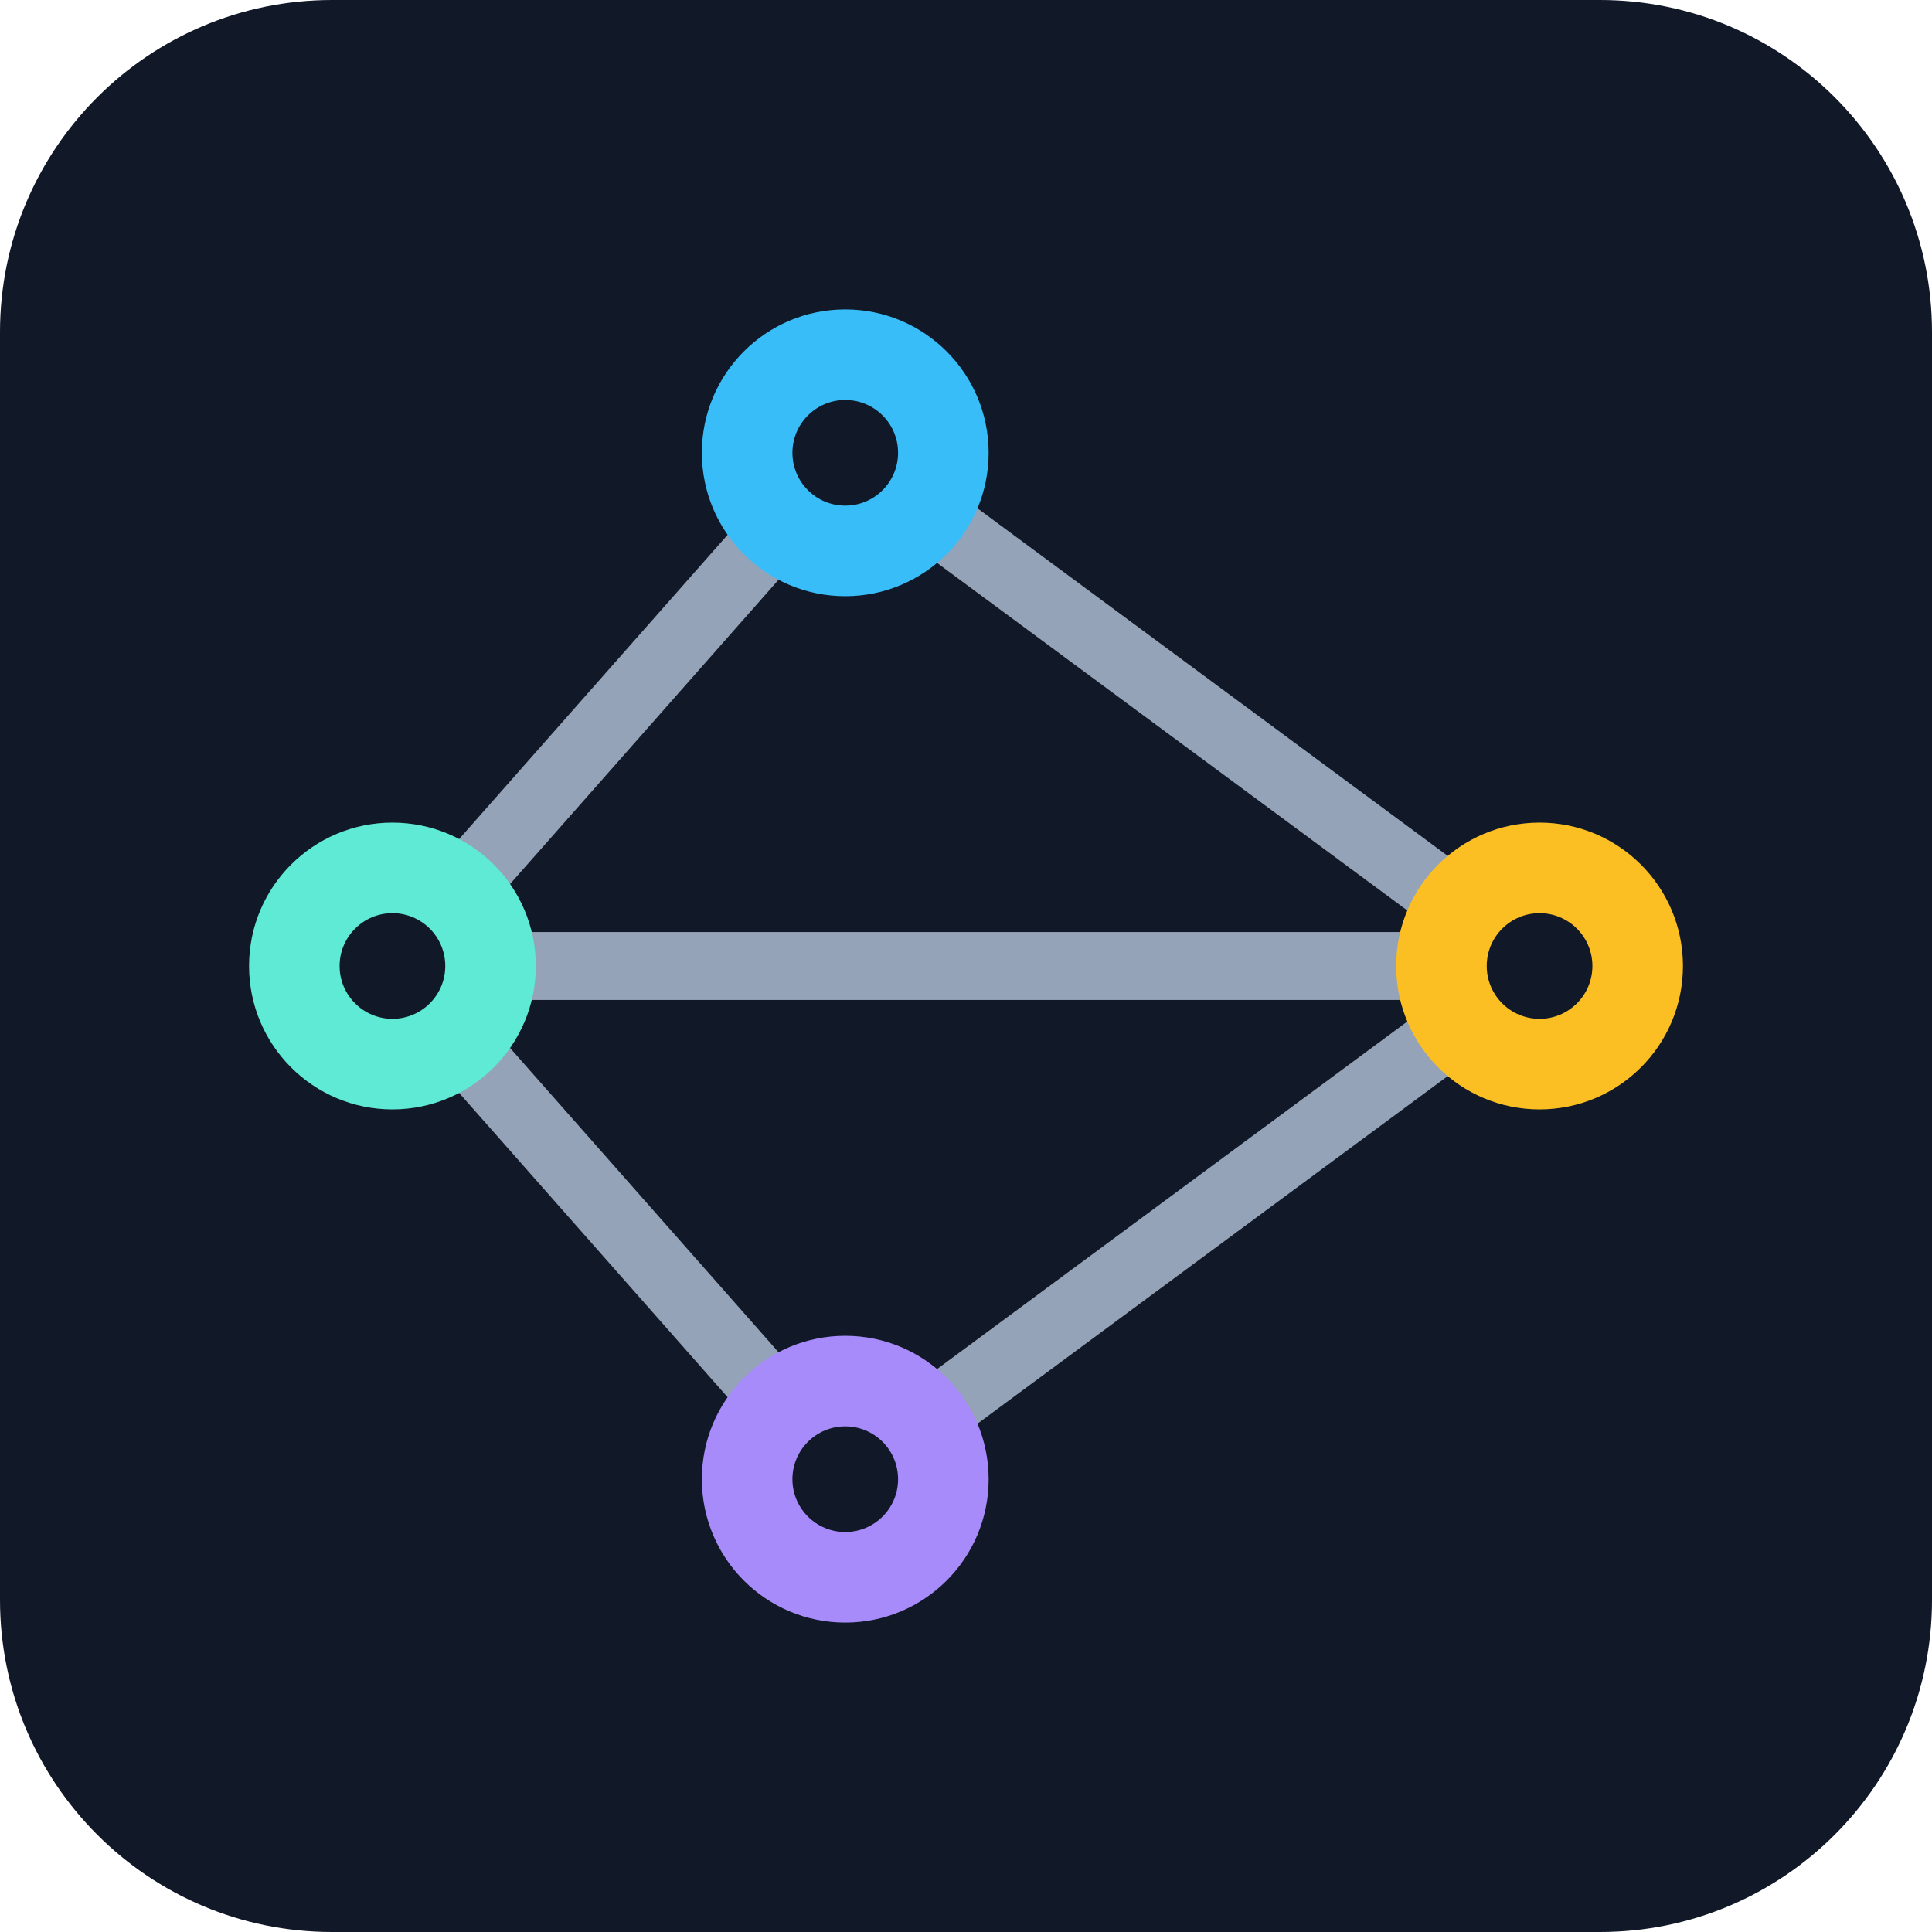
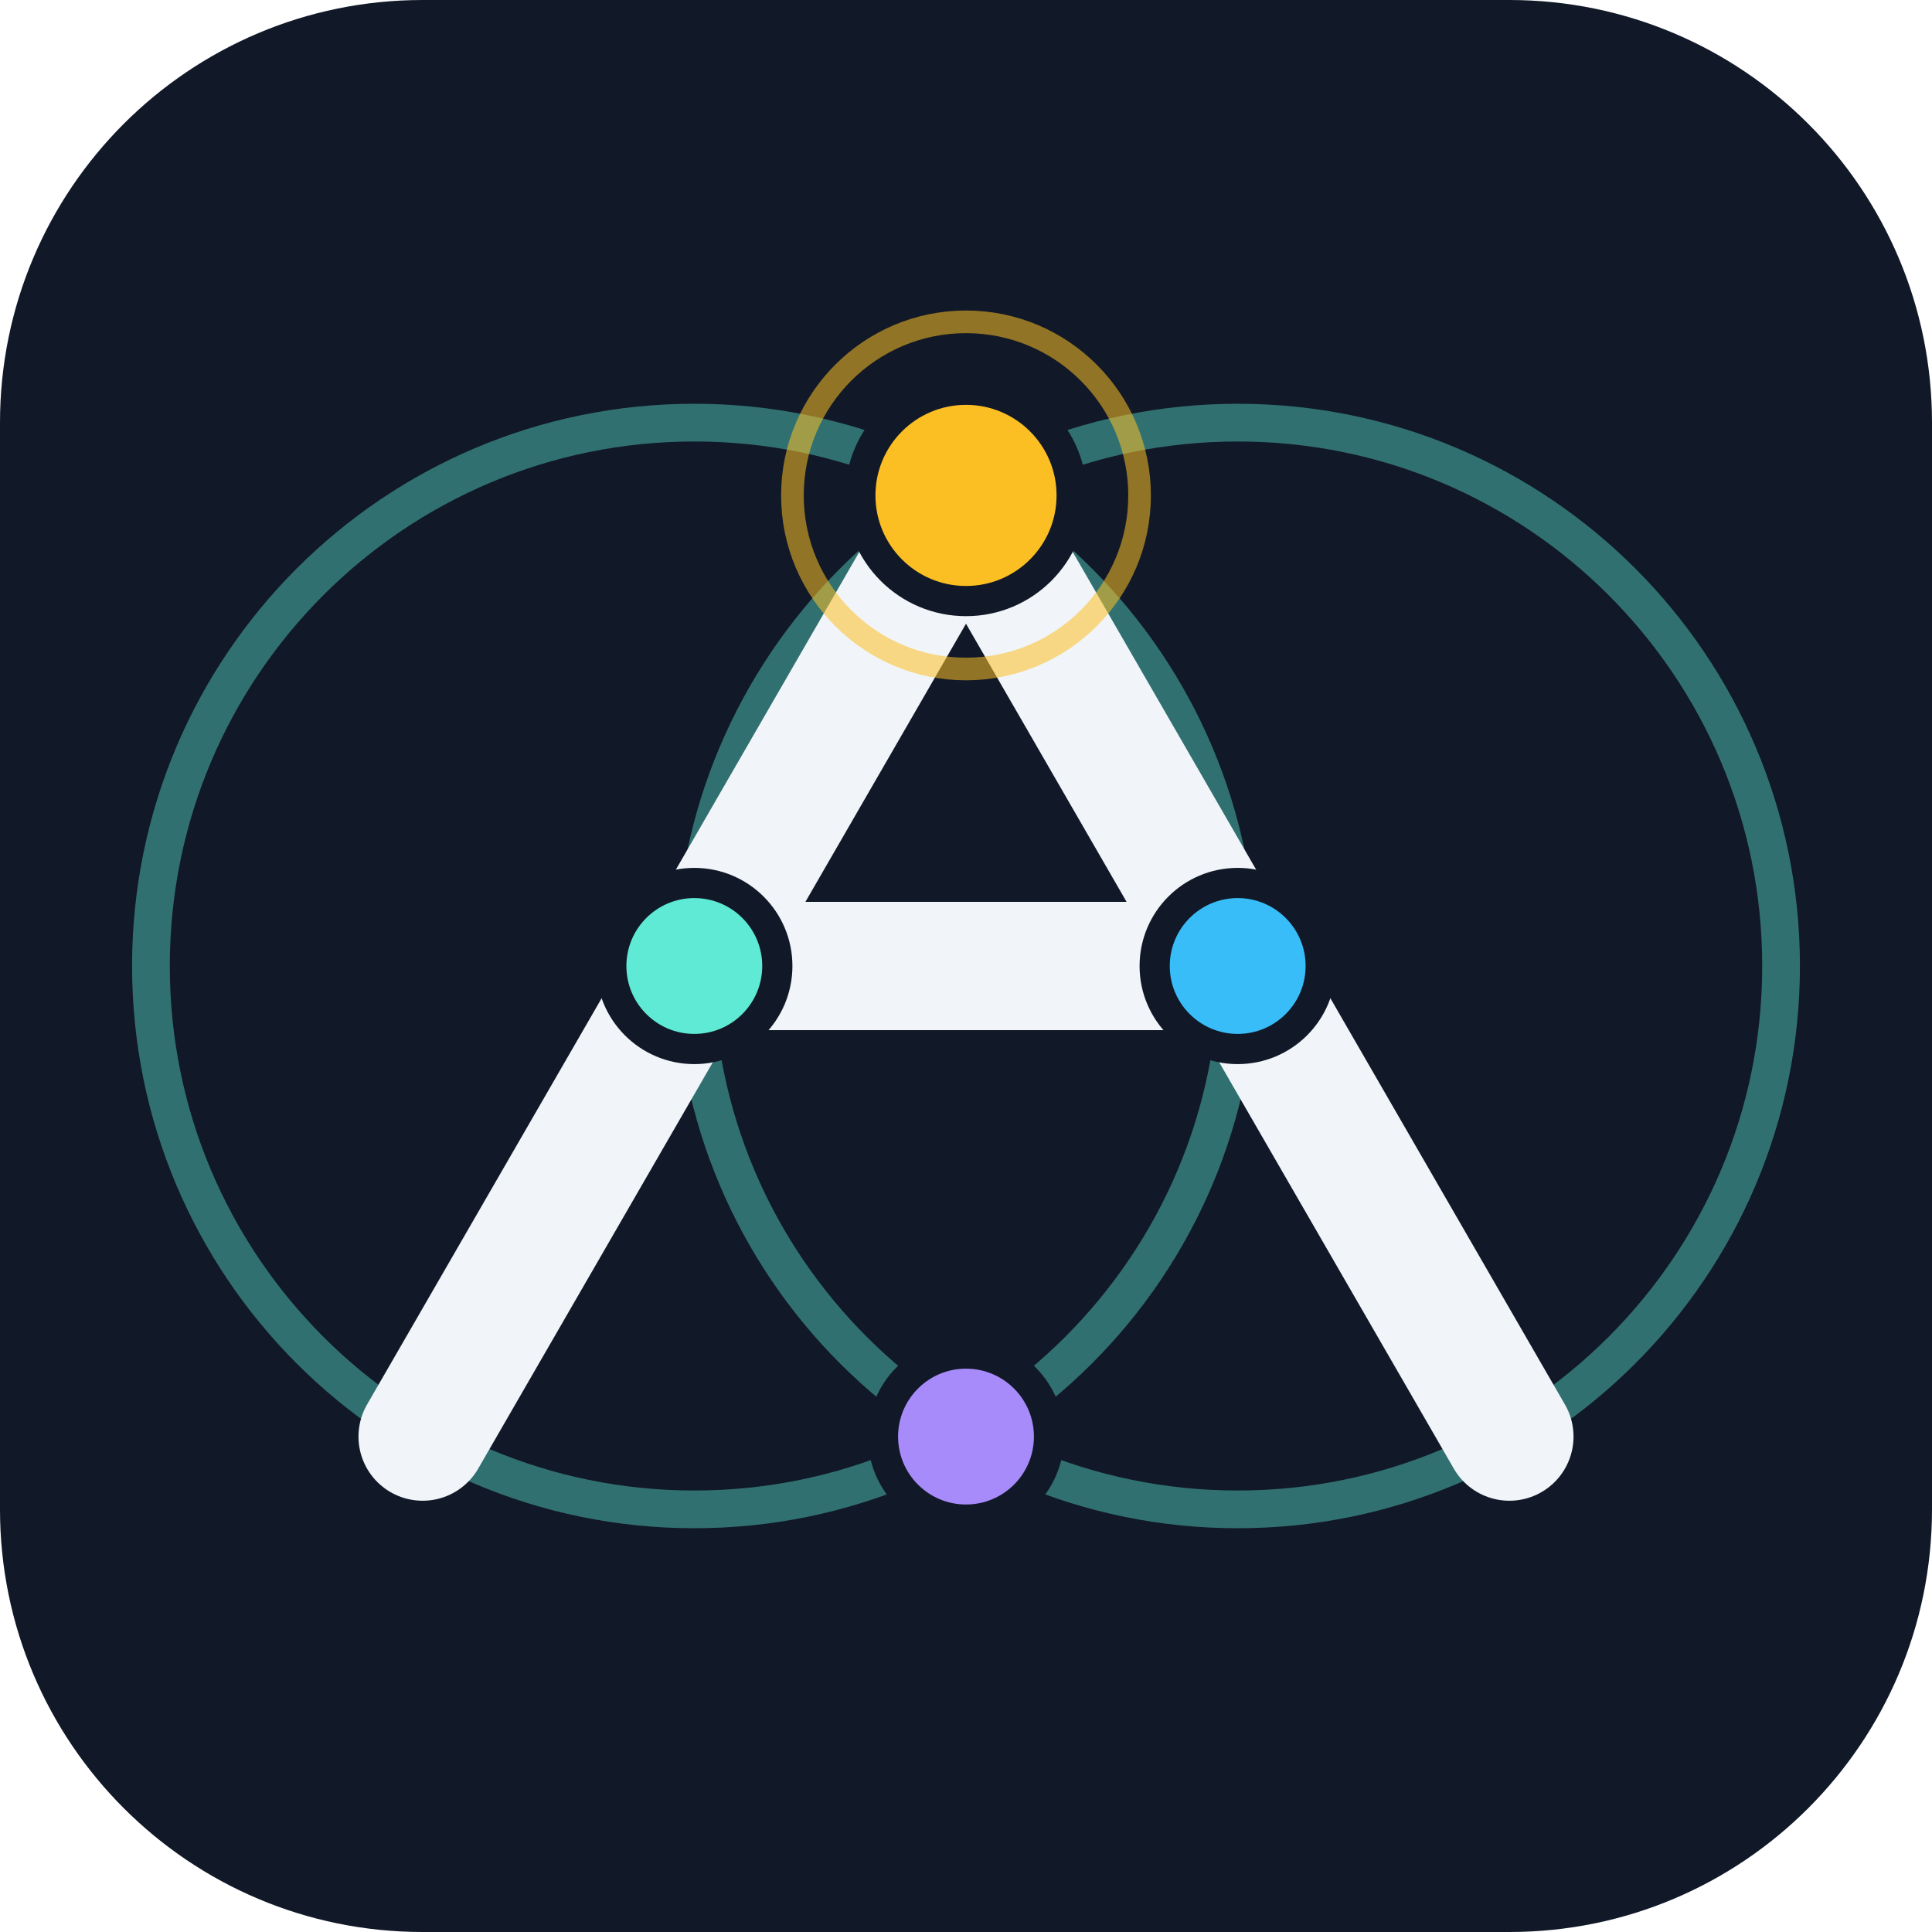
<svg xmlns="http://www.w3.org/2000/svg" width="512" height="512" viewBox="0 0 512 512" role="img" aria-labelledby="title description">
-   <rect width="512" height="512" rx="88" fill="#111827" />
-   <g fill="none" stroke="#94A3B8" stroke-width="18" stroke-linecap="round" stroke-linejoin="round">
-     <path d="M104 256H408" />
-     <path d="M104 256L224 120" />
-     <path d="M104 256L224 392" />
-     <path d="M224 120L408 256" />
-     <path d="M224 392L408 256" />
+   <rect width="512" height="512" rx="112" fill="#111827" />
+   <g fill="none" stroke="#5EEAD4" stroke-width="10" opacity="0.42">
+     <circle cx="184" cy="256" r="144" />
+     <circle cx="328" cy="256" r="144" />
  </g>
-   <circle cx="104" cy="256" r="38" fill="#5EEAD4" />
-   <circle cx="224" cy="120" r="38" fill="#38BDF8" />
-   <circle cx="224" cy="392" r="38" fill="#A78BFA" />
-   <circle cx="408" cy="256" r="38" fill="#FBBF24" />
-   <g fill="#111827">
-     <circle cx="104" cy="256" r="14" />
-     <circle cx="224" cy="120" r="14" />
-     <circle cx="224" cy="392" r="14" />
-     <circle cx="408" cy="256" r="14" />
+   <g fill="none" stroke="#F1F5F9" stroke-width="34" stroke-linecap="round" stroke-linejoin="round">
+     <path d="M112 380.71L256 131.29L400 380.71" />
+     <path d="M184 256H328" />
+   </g>
+   <circle cx="256" cy="131.29" r="46" fill="none" stroke="#FBBF24" stroke-width="6" opacity="0.55" />
+   <g stroke="#111827" stroke-width="8">
+     <circle cx="184" cy="256" r="22" fill="#5EEAD4" />
+     <circle cx="328" cy="256" r="22" fill="#38BDF8" />
+     <circle cx="256" cy="380.71" r="22" fill="#A78BFA" />
+     <circle cx="256" cy="131.29" r="28" fill="#FBBF24" />
  </g>
</svg>
